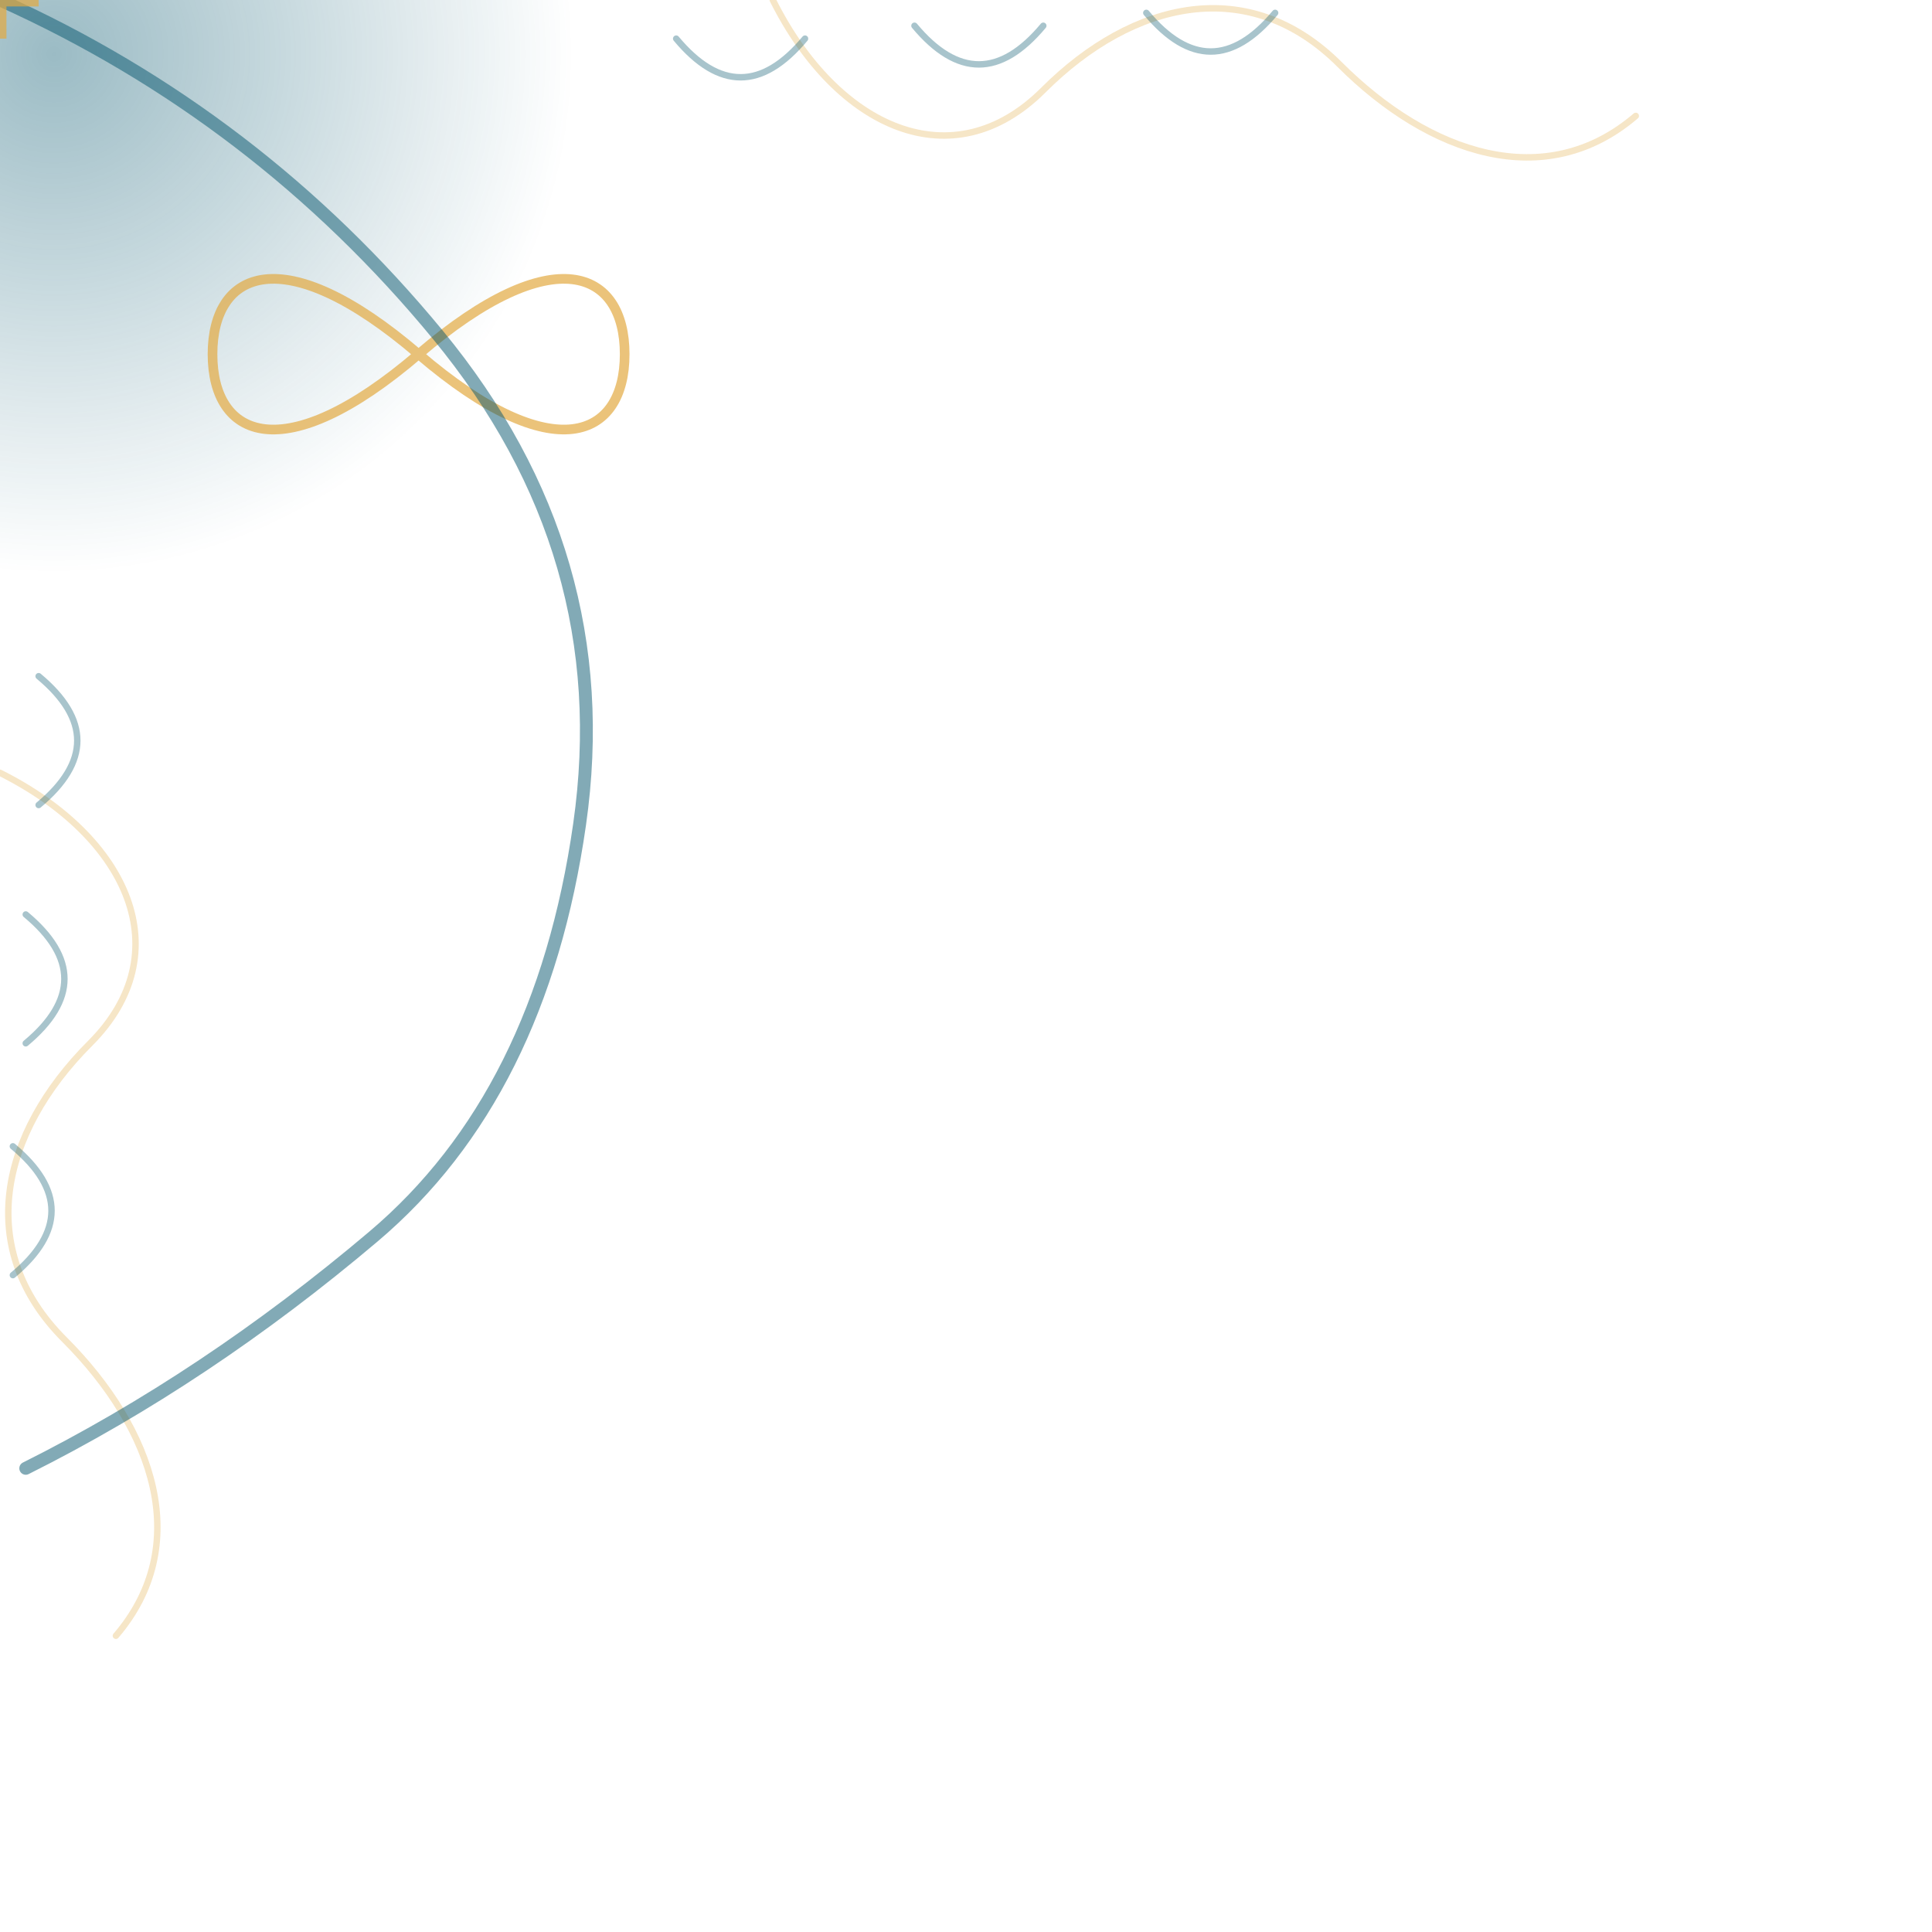
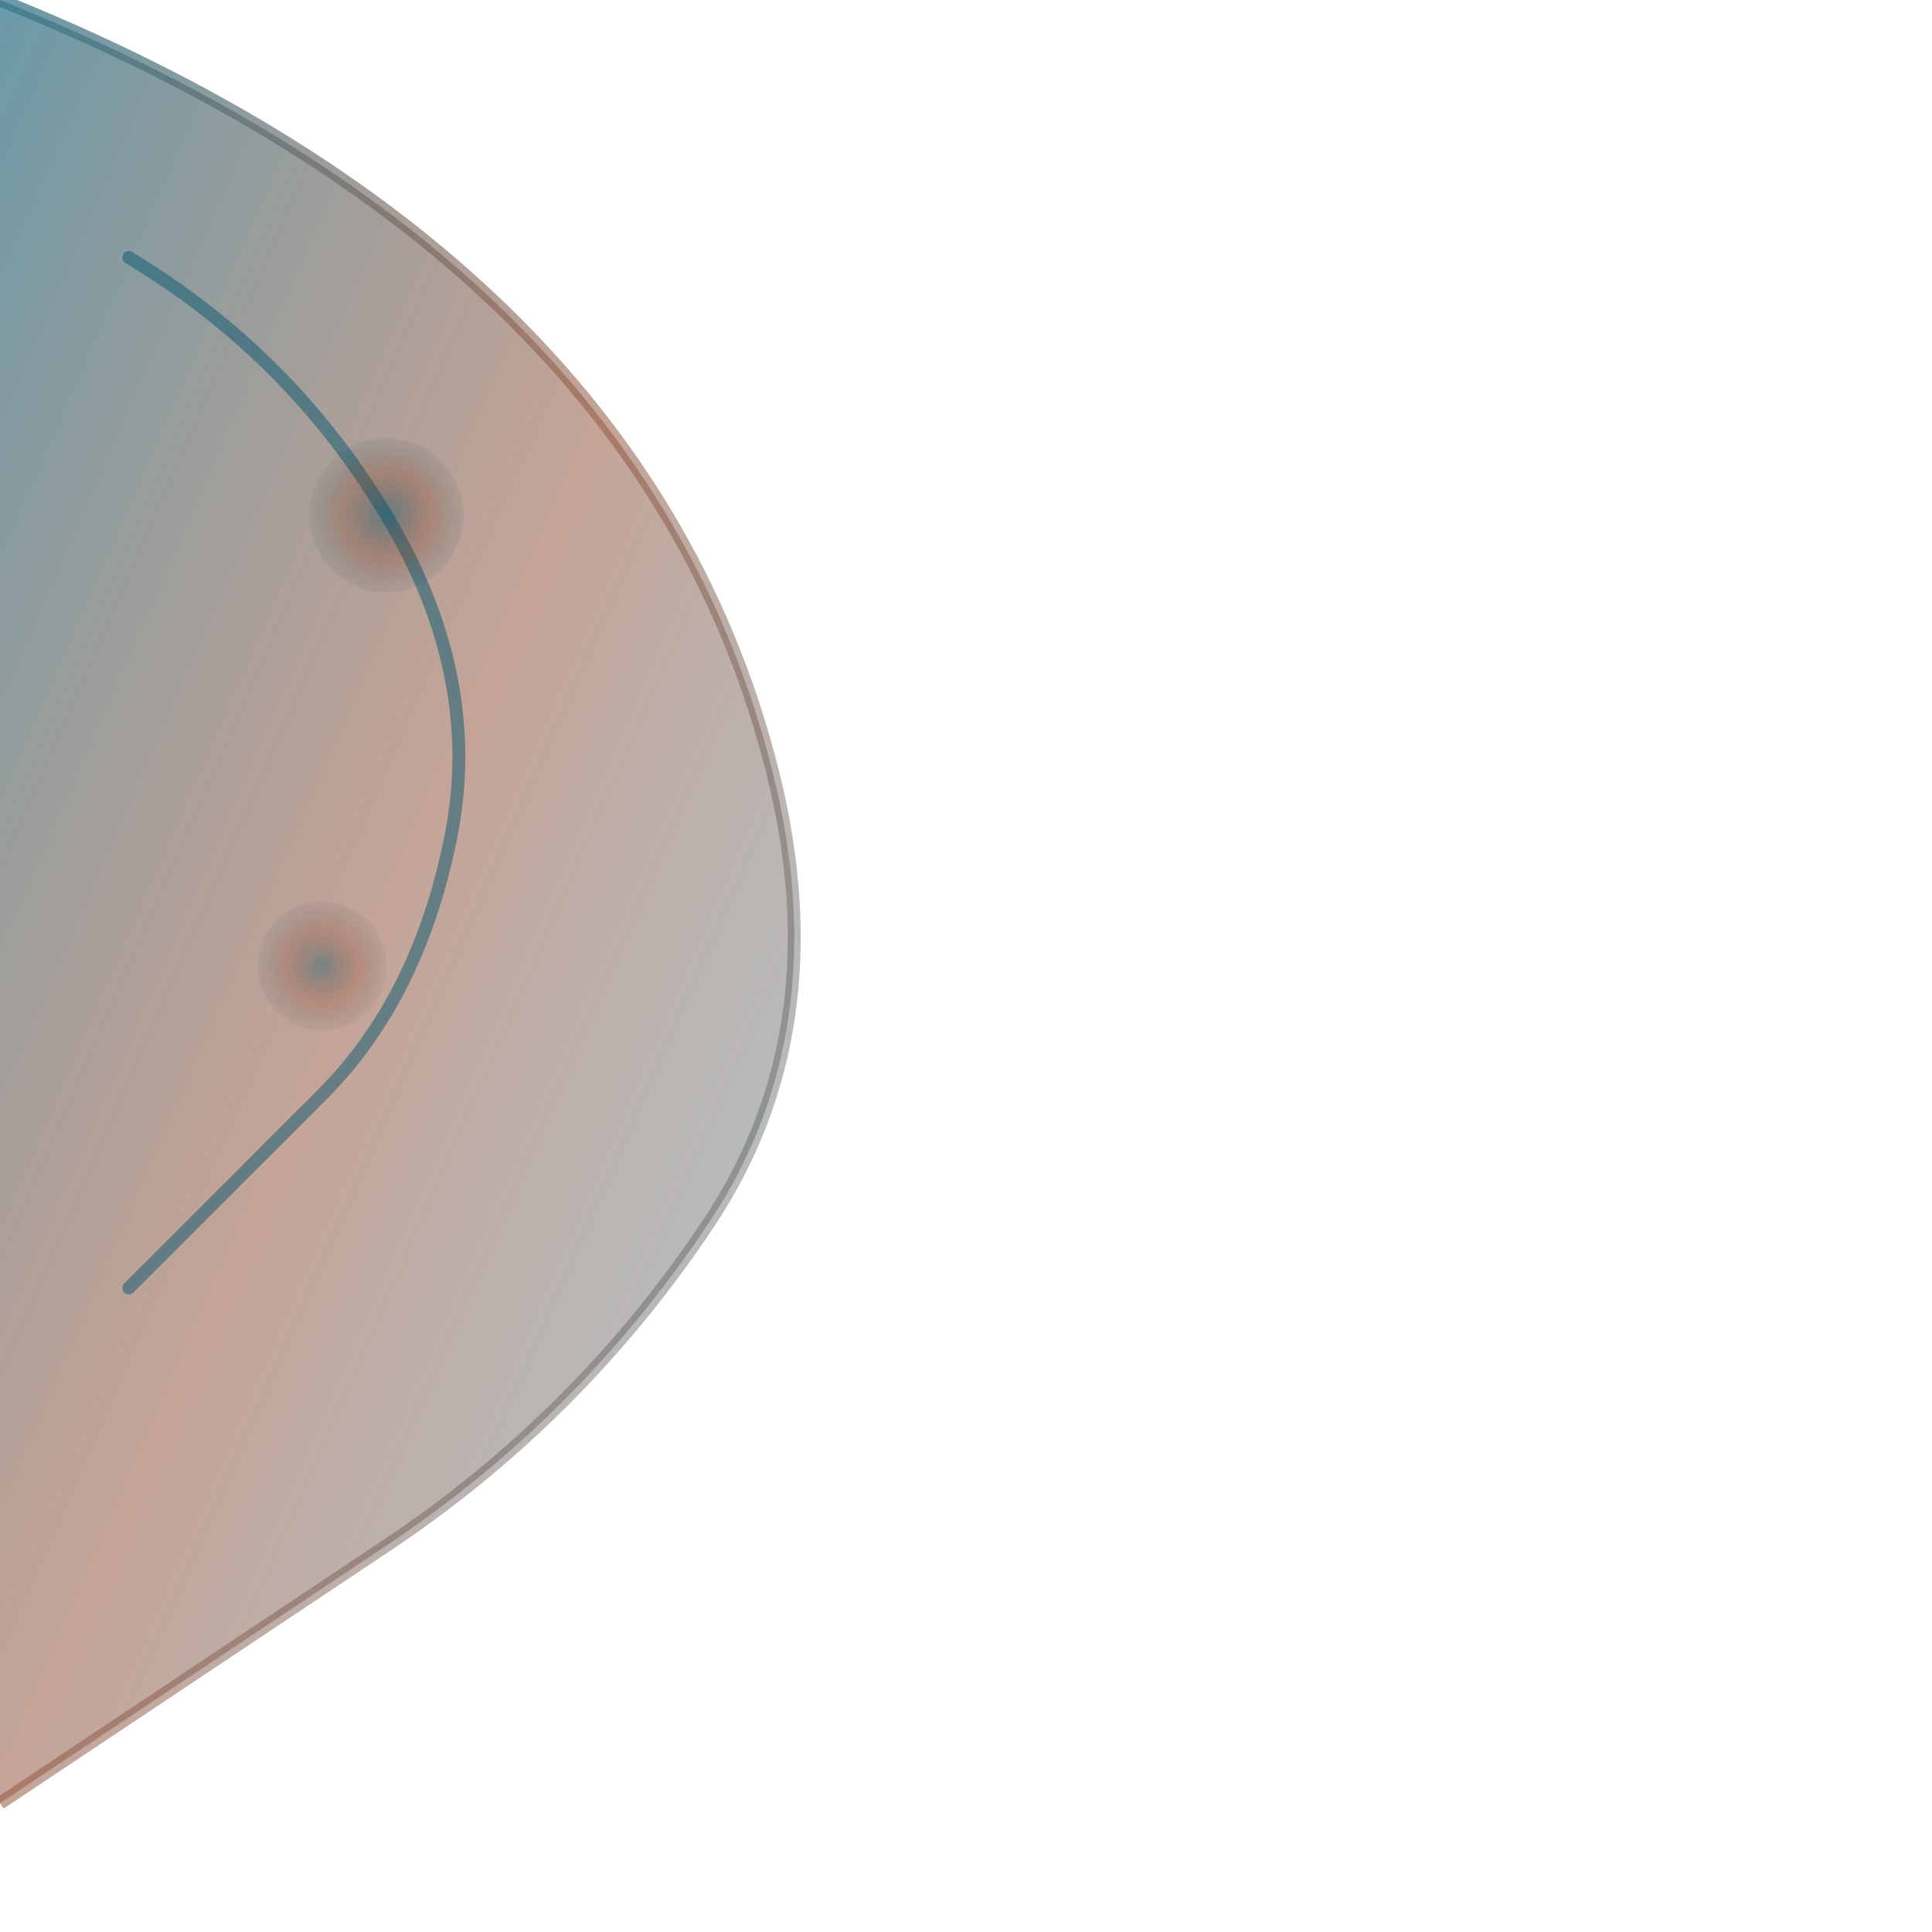
<svg xmlns="http://www.w3.org/2000/svg" viewBox="0 0 300 300">
  <defs>
-     <radialGradient id="teal-glow-tl" cx="22%" cy="22%" r="40%">
-       <stop offset="0%" stop-color="#06566d" stop-opacity="0.4" />
-       <stop offset="100%" stop-color="#06566d" stop-opacity="0" />
+     <radialGradient id="rg-tl">
+       <stop offset="0%" style="stop-color:#06566d;stop-opacity:0.8" />
+       <stop offset="60%" style="stop-color:#7a3013;stop-opacity:0.4" />
+       <stop offset="100%" style="stop-color:#003d52;stop-opacity:0.1" />
    </radialGradient>
-     <linearGradient id="gold-tl" x1="0%" y1="0%" x2="80%" y2="80%">
-       <stop offset="0%" stop-color="#e2aa42" stop-opacity="0.6" />
-       <stop offset="100%" stop-color="#e2aa42" stop-opacity="0" />
+     <linearGradient id="lg-tl" x1="0%" y1="0%" x2="100%" y2="100%">
+       <stop offset="0%" style="stop-color:#06566d;stop-opacity:0.75" />
+       <stop offset="50%" style="stop-color:#7a3013;stop-opacity:0.55" />
+       <stop offset="100%" style="stop-color:#003d52;stop-opacity:0.35" />
    </linearGradient>
  </defs>
-   <ellipse cx="65" cy="65" rx="100" ry="100" fill="url(#teal-glow-tl)" />
-   <path d="M 33,55 C 33,42 44,37 65,55 C 86,73 97,68 97,55 C 97,42 86,37 65,55 C 44,73 33,68 33,55 Z" fill="none" stroke="#e2aa42" stroke-width="1.5" stroke-linecap="round" opacity="0.7" />
-   <path d="M 0,120 C 20,130 28,148 14,162 C 0,176 -4,194 10,208 C 24,222 30,240 18,254" fill="none" stroke="#e2aa42" stroke-width="1" stroke-linecap="round" opacity="0.3" />
-   <path d="M 6,105 Q 18,115 6,125 M 4,142 Q 16,152 4,162 M 2,178 Q 14,188 2,198" fill="none" stroke="#06566d" stroke-width="1" stroke-linecap="round" opacity="0.35" />
-   <path d="M 120,0 C 130,20 148,28 162,14 C 176,0 194,-4 208,10 C 222,24 240,30 254,18" fill="none" stroke="#e2aa42" stroke-width="1" stroke-linecap="round" opacity="0.3" />
-   <path d="M 105,6 Q 115,18 125,6 M 142,4 Q 152,16 162,4 M 178,2 Q 188,14 198,2" fill="none" stroke="#06566d" stroke-width="1" stroke-linecap="round" opacity="0.35" />
-   <path d="M 0,0 Q 40,18 68,52 Q 96,86 90,128 Q 84,170 58,192 Q 32,214 4,228" fill="none" stroke="#06566d" stroke-width="2" stroke-linecap="round" opacity="0.5" />
-   <path d="M 0,6 L 0,0 L 6,0" fill="none" stroke="#e2aa42" stroke-width="2" opacity="0.7" />
-   <line x1="0" y1="0" x2="45" y2="0" stroke="url(#gold-tl)" stroke-width="0.8" />
-   <line x1="0" y1="0" x2="0" y2="45" stroke="url(#gold-tl)" stroke-width="0.8" />
+   <path d="M 0,0 Q 50,20 80,50 Q 110,80 120,120 Q 130,160 110,190 Q 90,220 60,240 Q 30,260 0,280" fill="url(#lg-tl)" stroke="url(#lg-tl)" stroke-width="2" opacity="0.8" />
+   <path d="M 20,40 Q 45,55 60,80 Q 75,105 70,130 Q 65,155 50,170 Q 35,185 20,200" fill="none" stroke="#06566d" stroke-width="2" opacity="0.5" stroke-linecap="round" />
+   <circle cx="60" cy="80" r="12" fill="url(#rg-tl)" opacity="0.6" />
+   <circle cx="50" cy="150" r="10" fill="url(#rg-tl)" opacity="0.5" />
</svg>
